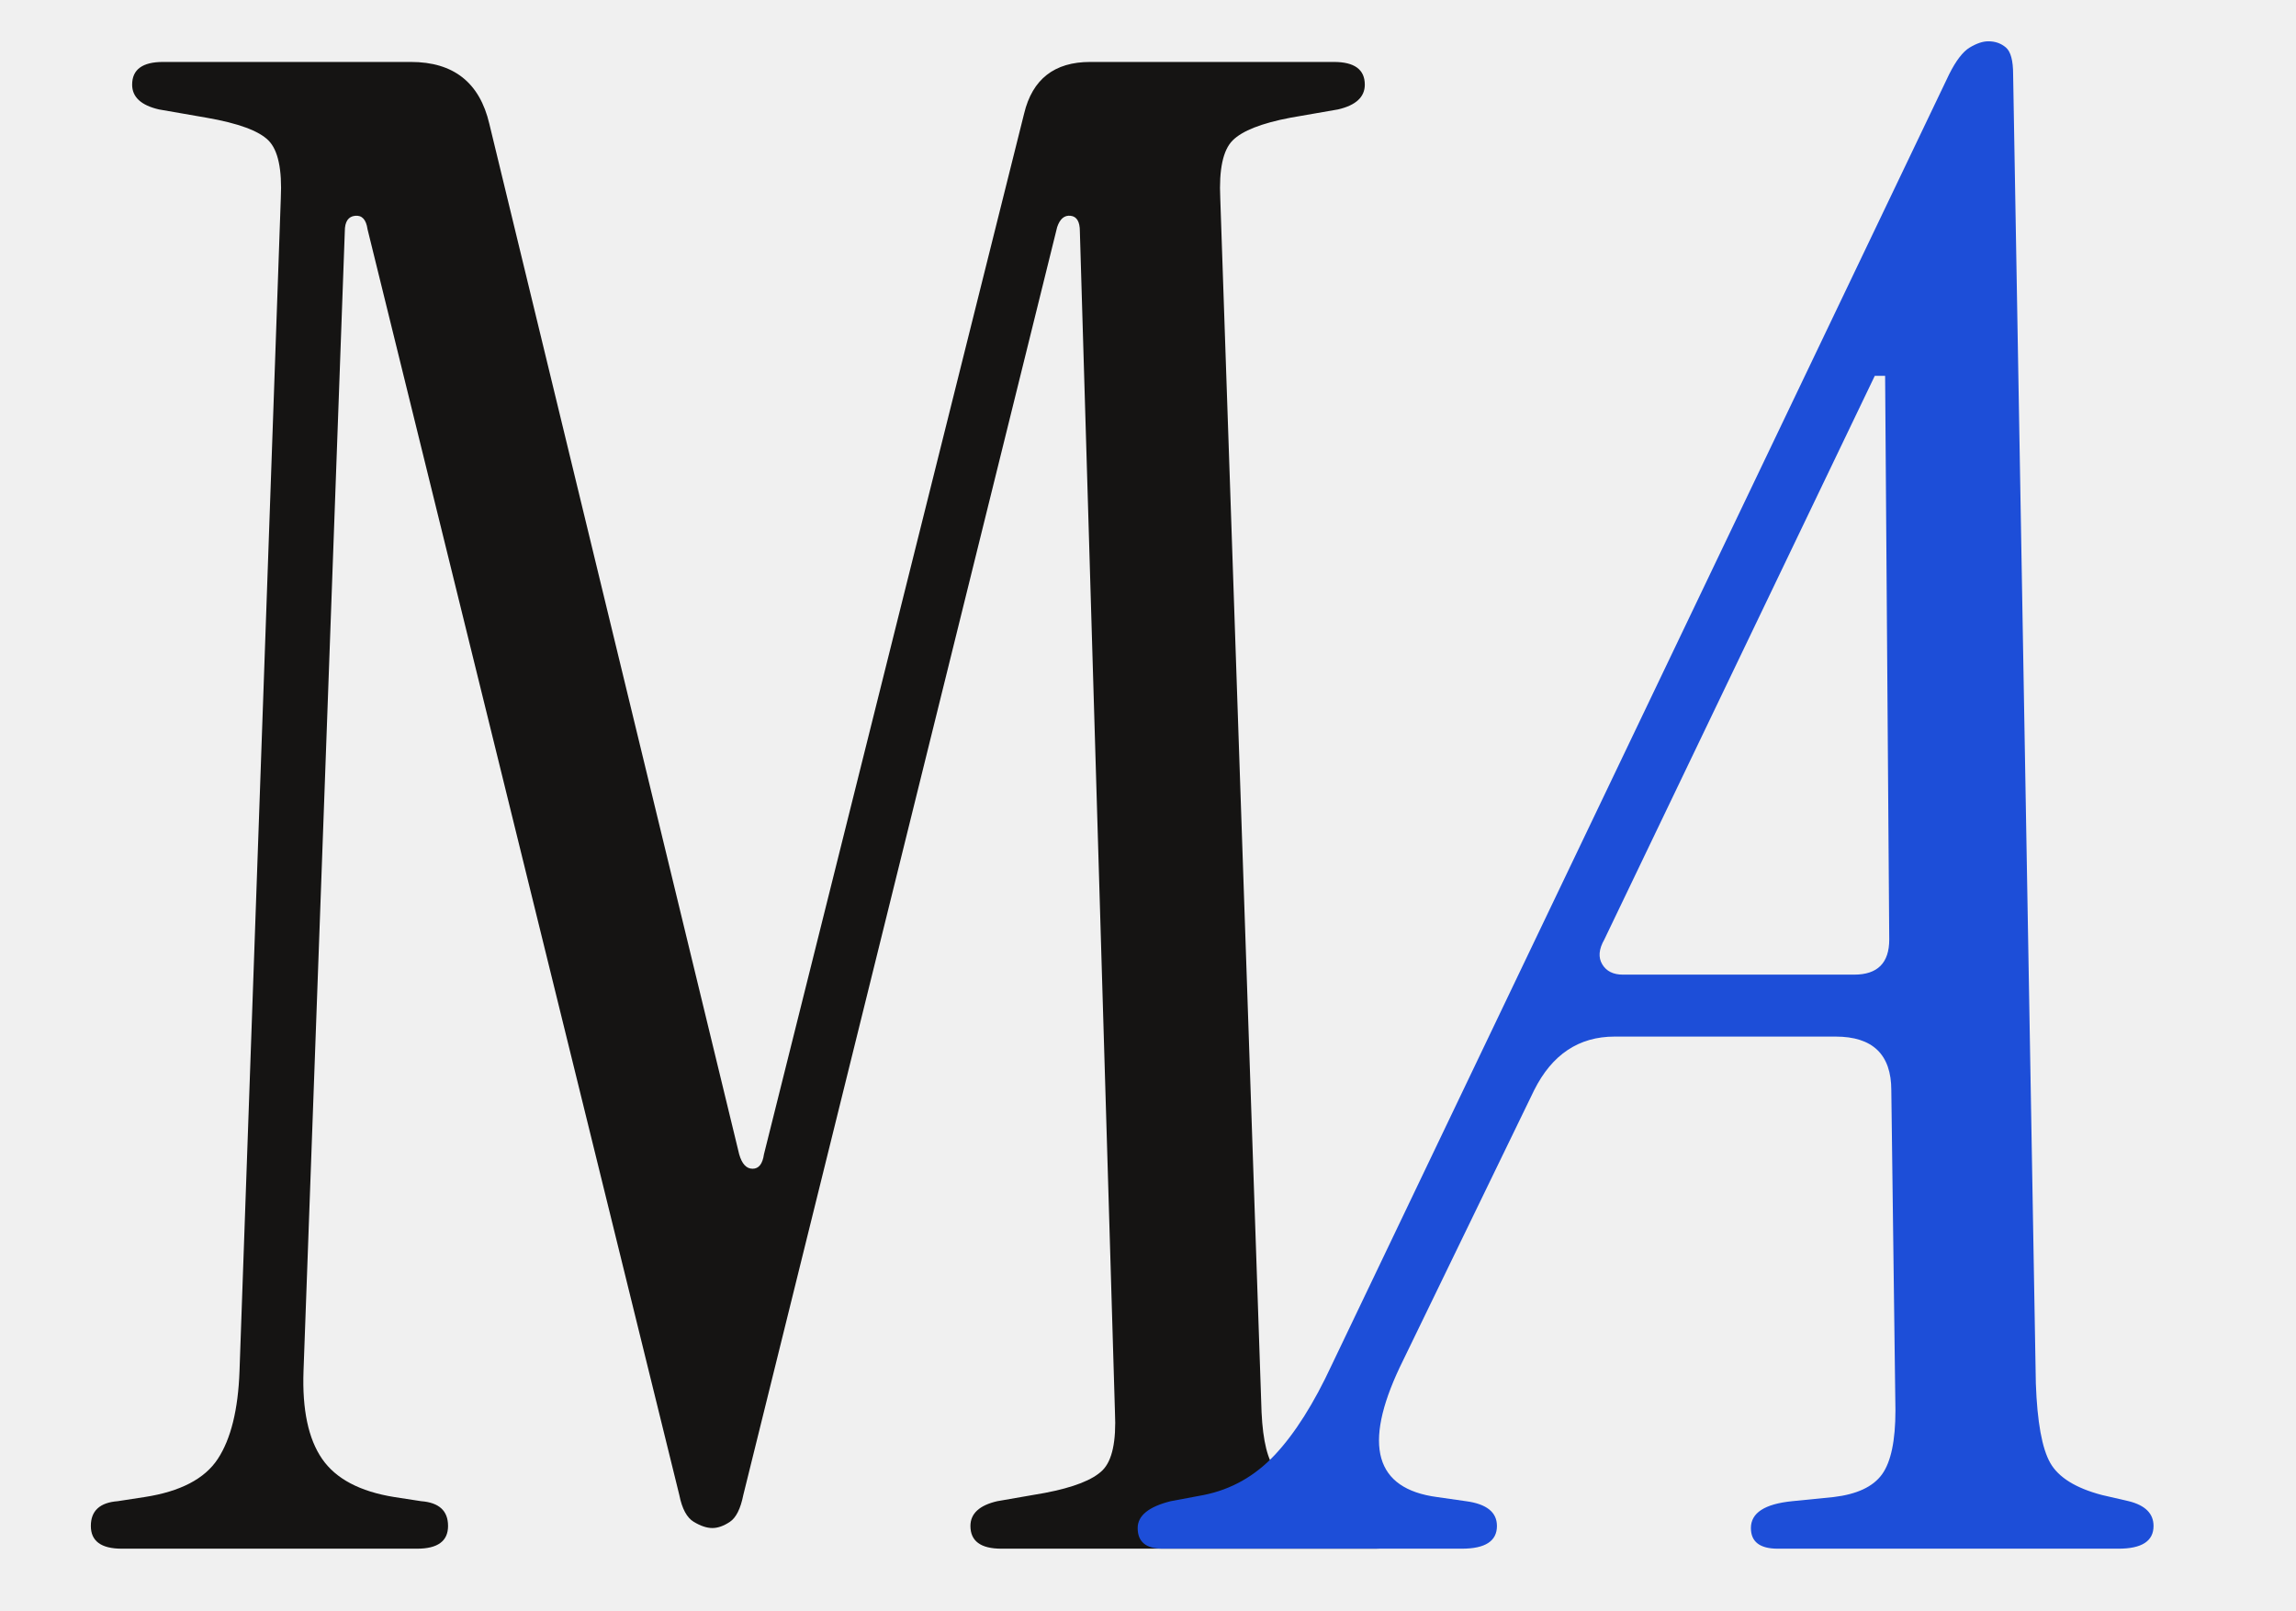
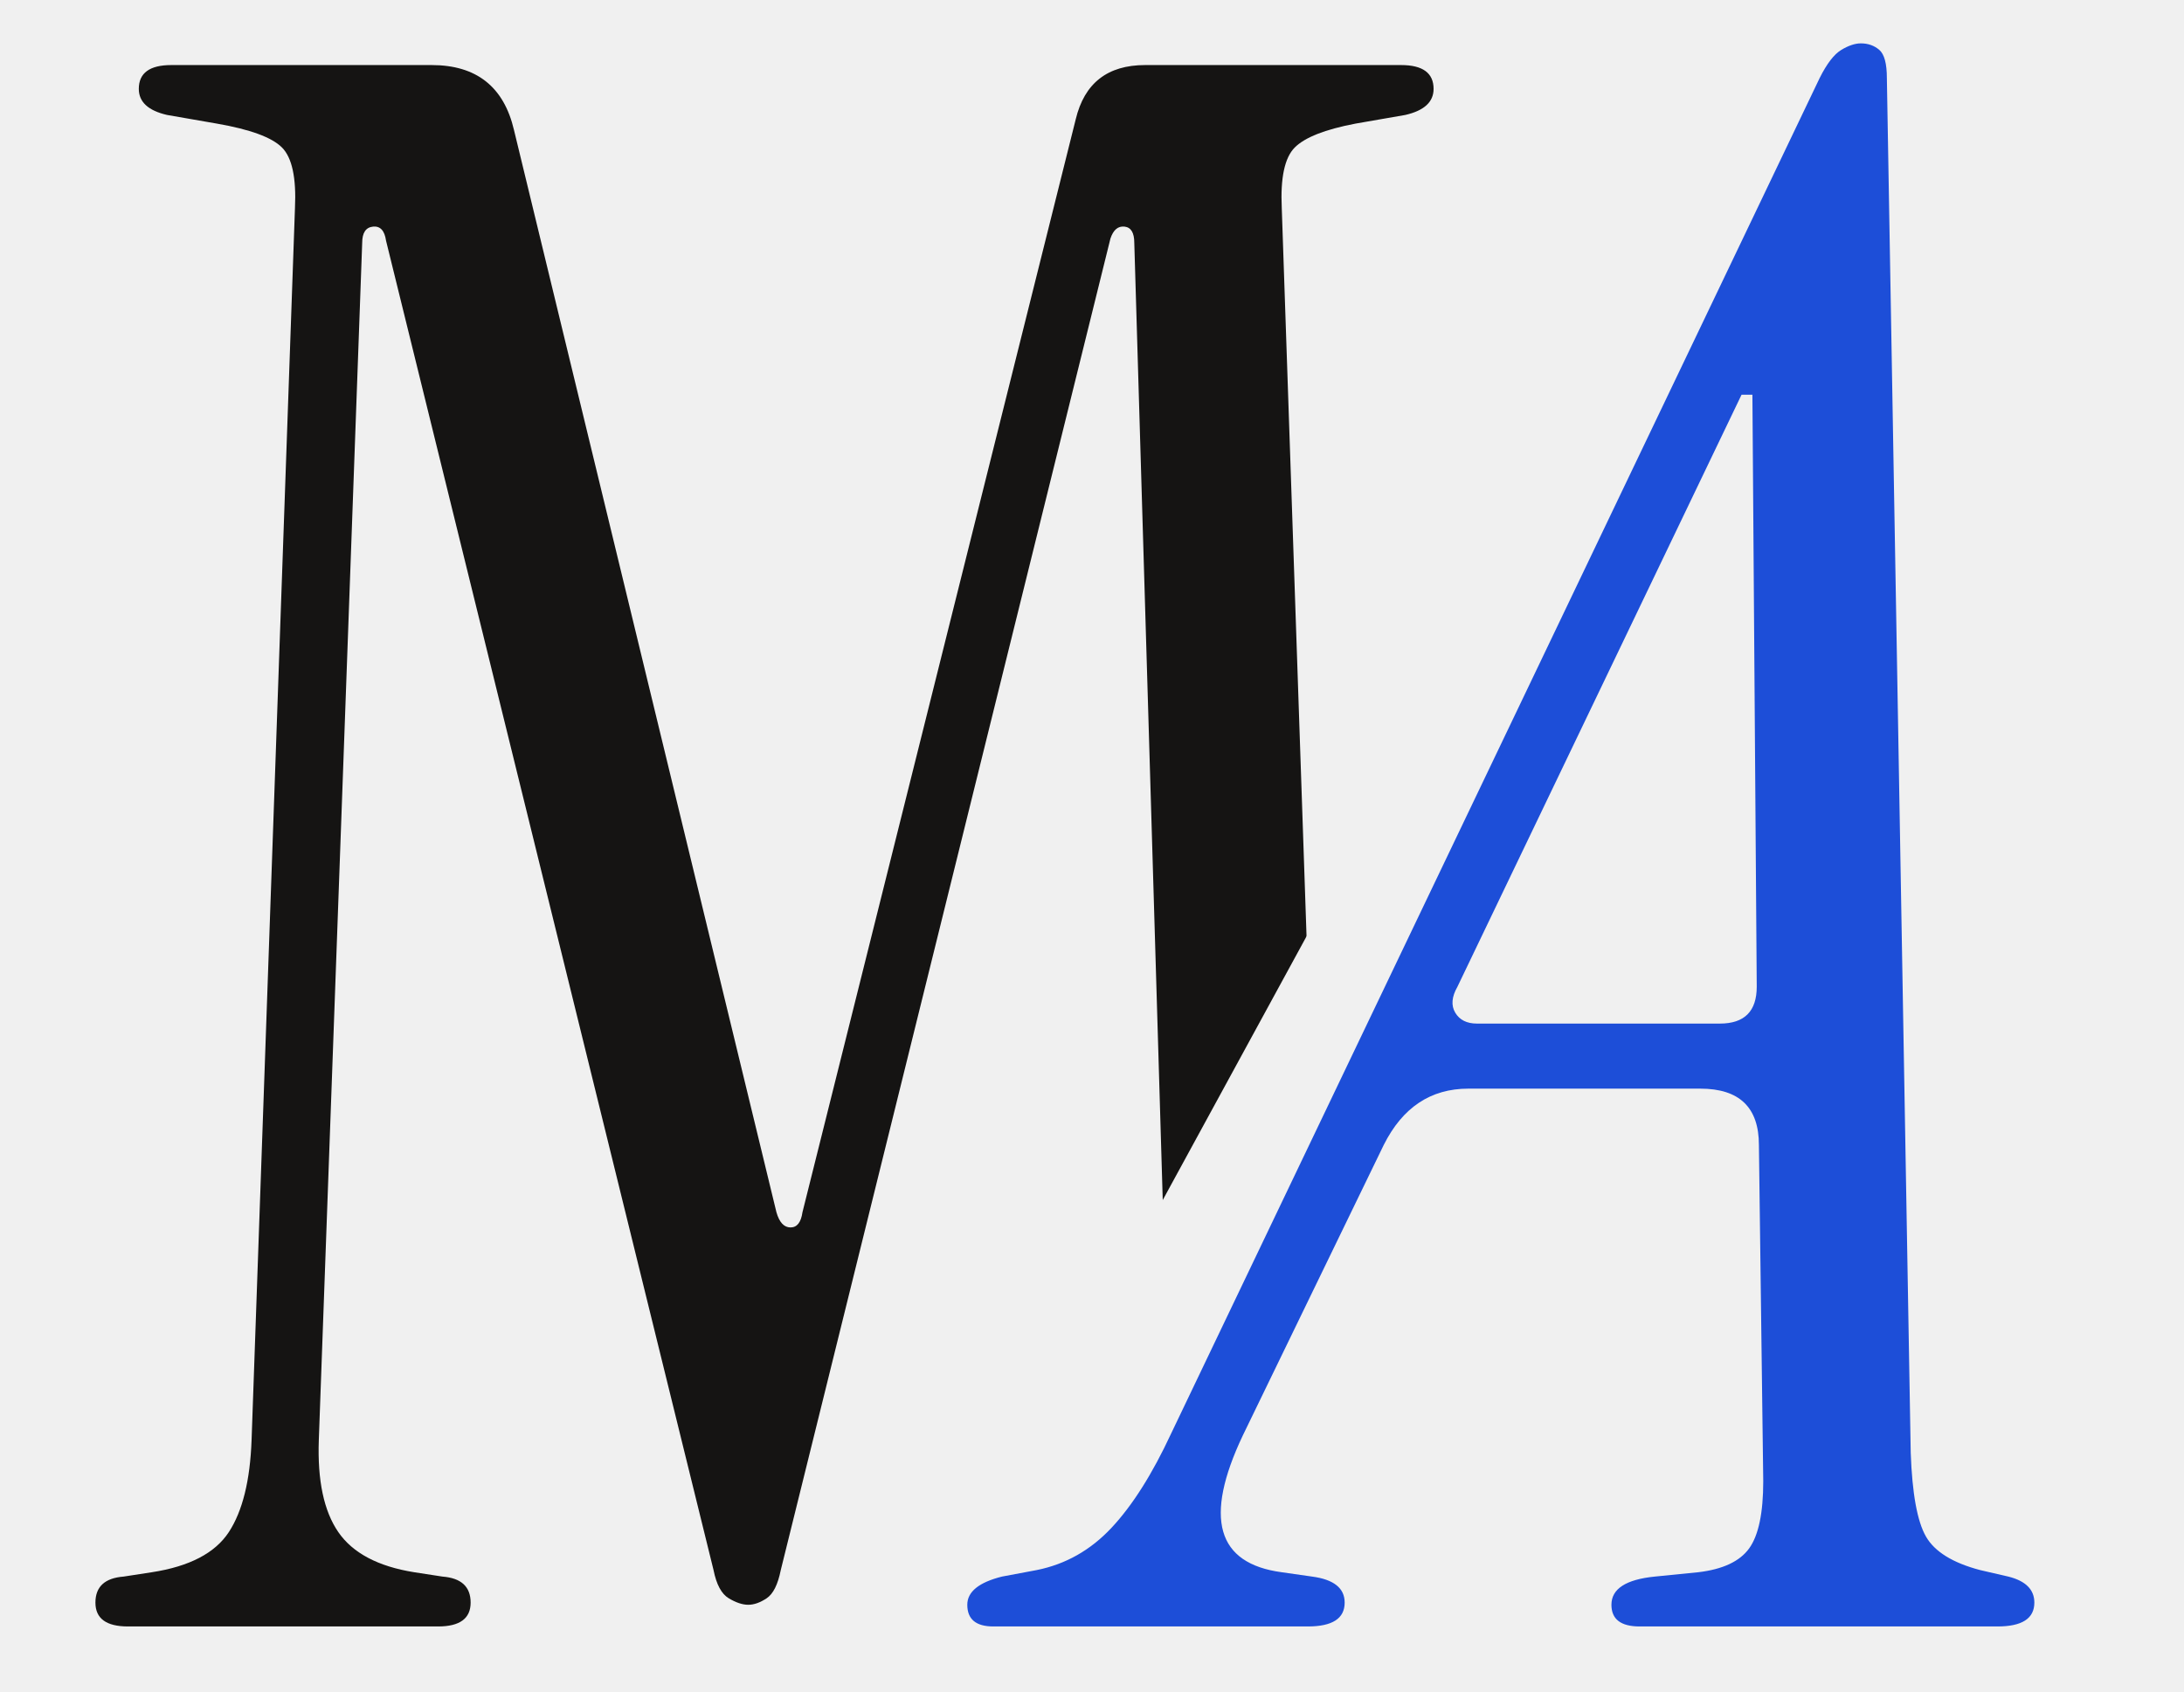
- <svg xmlns="http://www.w3.org/2000/svg" viewBox="-30 -750 1112 780" width="1112" height="780" role="img" aria-label="MA monogram — Mohammed Almsitef">
-   <path d="M315.0 -10.0Q311.0 -10.0 306.0 -13.0Q301.0 -16.0 299.0 -26.0L148.0 -639.0Q147.0 -646.0 142.0 -645.5Q137.0 -645.0 137.0 -638.0L117.0 -86.0Q116.0 -58.0 126.0 -43.5Q136.0 -29.0 161.0 -25.0L174.0 -23.0Q187.0 -22.0 187.0 -11.0Q187.0 0.0 172.0 0.0H29.0Q14.0 0.0 14.0 -11.0Q14.0 -22.0 27.0 -23.0L40.0 -25.0Q66.0 -29.0 75.5 -43.5Q85.0 -58.0 86.0 -86.0L106.0 -654.0Q107.0 -675.0 100.0 -682.0Q93.0 -689.0 70.0 -693.0L47.0 -697.0Q34.0 -700.0 34.0 -709.0Q34.0 -720.0 49.0 -720.0H169.0Q200.0 -720.0 207.0 -690.0L328.0 -191.0Q330.0 -184.0 334.5 -184.0Q339.0 -184.0 340.0 -191.0L466.0 -695.0Q472.0 -720.0 498.0 -720.0H616.0Q631.0 -720.0 631.0 -709.0Q631.0 -700.0 618.0 -697.0L595.0 -693.0Q574.0 -689.0 567.0 -682.0Q560.0 -675.0 561.0 -654.0L581.0 -66.0Q582.0 -45.0 588.0 -38.0Q594.0 -31.0 615.0 -27.0L638.0 -23.0Q651.0 -20.0 651.0 -11.0Q651.0 0.0 636.0 0.0H455.0Q440.0 0.0 440.0 -11.0Q440.0 -20.0 453.0 -23.0L476.0 -27.0Q497.0 -31.0 504.0 -38.0Q511.0 -45.0 510.0 -66.0L493.0 -638.0Q493.0 -645.0 488.5 -645.5Q484.0 -646.0 482.0 -640.0L330.0 -26.0Q328.0 -16.0 323.5 -13.0Q319.0 -10.0 315.0 -10.0Z" fill="#151413" stroke="#151413" stroke-width="0" stroke-linejoin="round" />
-   <path d="M533.0 0.0Q521.0 0.0 521.0 -10.0Q521.0 -19.0 537.0 -23.0L553.0 -26.0Q573.0 -30.0 587.5 -45.5Q602.0 -61.0 615.0 -89.0L914.0 -714.0Q919.0 -724.0 924.0 -727.0Q929.0 -730.0 933.0 -730.0Q938.0 -730.0 941.5 -727.0Q945.0 -724.0 945.0 -714.0L956.0 -80.0Q957.0 -52.0 963.0 -41.5Q969.0 -31.0 988.0 -26.0L1001.0 -23.0Q1013.0 -20.0 1013.0 -11.0Q1013.0 0.0 996.0 0.0H831.0Q818.0 0.0 818.0 -10.0Q818.0 -21.0 838.0 -23.0L858.0 -25.0Q875.0 -27.0 881.5 -36.0Q888.0 -45.0 888.0 -67.0L886.0 -222.0Q886.0 -248.0 859.0 -248.0H752.0Q726.0 -248.0 713.0 -222.0L648.0 -88.0Q621.0 -31.0 666.0 -25.0L680.0 -23.0Q695.0 -21.0 695.0 -11.0Q695.0 0.0 678.0 0.0ZM756.0 -278.0H868.0Q885.0 -278.0 885.0 -295.0L883.0 -568.0H878.0L747.0 -295.0Q743.0 -288.0 746.0 -283.0Q749.0 -278.0 756.0 -278.0Z" fill="#1D4ED8" stroke="#1D4ED8" stroke-width="0" stroke-linejoin="round" />
+ <svg xmlns="http://www.w3.org/2000/svg" viewBox="-30 -750 1007 780" width="1007" height="780" role="img" aria-label="MA monogram — Mohammed Almsitef">
+   <defs>
+     <mask id="cut" maskUnits="userSpaceOnUse" x="-200" y="-920" width="1347" height="1120">
+       <rect x="-200" y="-920" width="1347" height="1120" fill="#fff" />
+       <path d="M814 -730 L840 -730 L908 0 L416 0 Z" fill="#000" stroke="#000" stroke-width="30" stroke-linejoin="round" />
+     </mask>
+   </defs>
+   <path d="M315.0 -10.0Q311.0 -10.0 306.0 -13.0Q301.0 -16.0 299.0 -26.0L148.0 -639.0Q147.0 -646.0 142.0 -645.5Q137.0 -645.0 137.0 -638.0L117.0 -86.0Q116.0 -58.0 126.0 -43.5Q136.0 -29.0 161.0 -25.0L174.0 -23.0Q187.0 -22.0 187.0 -11.0Q187.0 0.0 172.0 0.0H29.0Q14.0 0.0 14.0 -11.0Q14.0 -22.0 27.0 -23.0L40.0 -25.0Q66.0 -29.0 75.5 -43.5Q85.0 -58.0 86.0 -86.0L106.0 -654.0Q107.0 -675.0 100.0 -682.0Q93.0 -689.0 70.0 -693.0L47.0 -697.0Q34.0 -700.0 34.0 -709.0Q34.0 -720.0 49.0 -720.0H169.0Q200.0 -720.0 207.0 -690.0L328.0 -191.0Q330.0 -184.0 334.5 -184.0Q339.0 -184.0 340.0 -191.0L466.0 -695.0Q472.0 -720.0 498.0 -720.0H616.0Q631.0 -720.0 631.0 -709.0Q631.0 -700.0 618.0 -697.0L595.0 -693.0Q574.0 -689.0 567.0 -682.0Q560.0 -675.0 561.0 -654.0L581.0 -66.0Q582.0 -45.0 588.0 -38.0Q594.0 -31.0 615.0 -27.0L638.0 -23.0Q651.0 -20.0 651.0 -11.0Q651.0 0.0 636.0 0.0H455.0Q440.0 0.0 440.0 -11.0Q440.0 -20.0 453.0 -23.0L476.0 -27.0Q497.0 -31.0 504.0 -38.0Q511.0 -45.0 510.0 -66.0L493.0 -638.0Q493.0 -645.0 488.5 -645.5Q484.0 -646.0 482.0 -640.0L330.0 -26.0Q328.0 -16.0 323.5 -13.0Q319.0 -10.0 315.0 -10.0Z" fill="#151413" stroke="#151413" stroke-width="0" stroke-linejoin="round" mask="url(#cut)" />
+   <path d="M428.0 0.0Q416.0 0.0 416.0 -10.0Q416.0 -19.0 432.0 -23.0L448.0 -26.0Q468.0 -30.0 482.5 -45.5Q497.0 -61.0 510.0 -89.0L809.0 -714.0Q814.0 -724.0 819.0 -727.0Q824.0 -730.0 828.0 -730.0Q833.0 -730.0 836.5 -727.0Q840.0 -724.0 840.0 -714.0L851.0 -80.0Q852.0 -52.0 858.0 -41.5Q864.0 -31.0 883.0 -26.0L896.0 -23.0Q908.0 -20.0 908.0 -11.0Q908.0 0.0 891.0 0.0H726.0Q713.0 0.0 713.0 -10.0Q713.0 -21.0 733.0 -23.0L753.0 -25.0Q770.0 -27.0 776.5 -36.0Q783.0 -45.0 783.0 -67.0L781.0 -222.0Q781.0 -248.0 754.0 -248.0H647.0Q621.0 -248.0 608.0 -222.0L543.0 -88.0Q516.0 -31.0 561.0 -25.0L575.0 -23.0Q590.0 -21.0 590.0 -11.0Q590.0 0.0 573.0 0.0ZM651.0 -278.0H763.0Q780.0 -278.0 780.0 -295.0L778.0 -568.0H773.0L642.0 -295.0Q638.0 -288.0 641.0 -283.0Q644.0 -278.0 651.0 -278.0Z" fill="#1D4ED8" stroke="#1D4ED8" stroke-width="0" stroke-linejoin="round" />
</svg>
